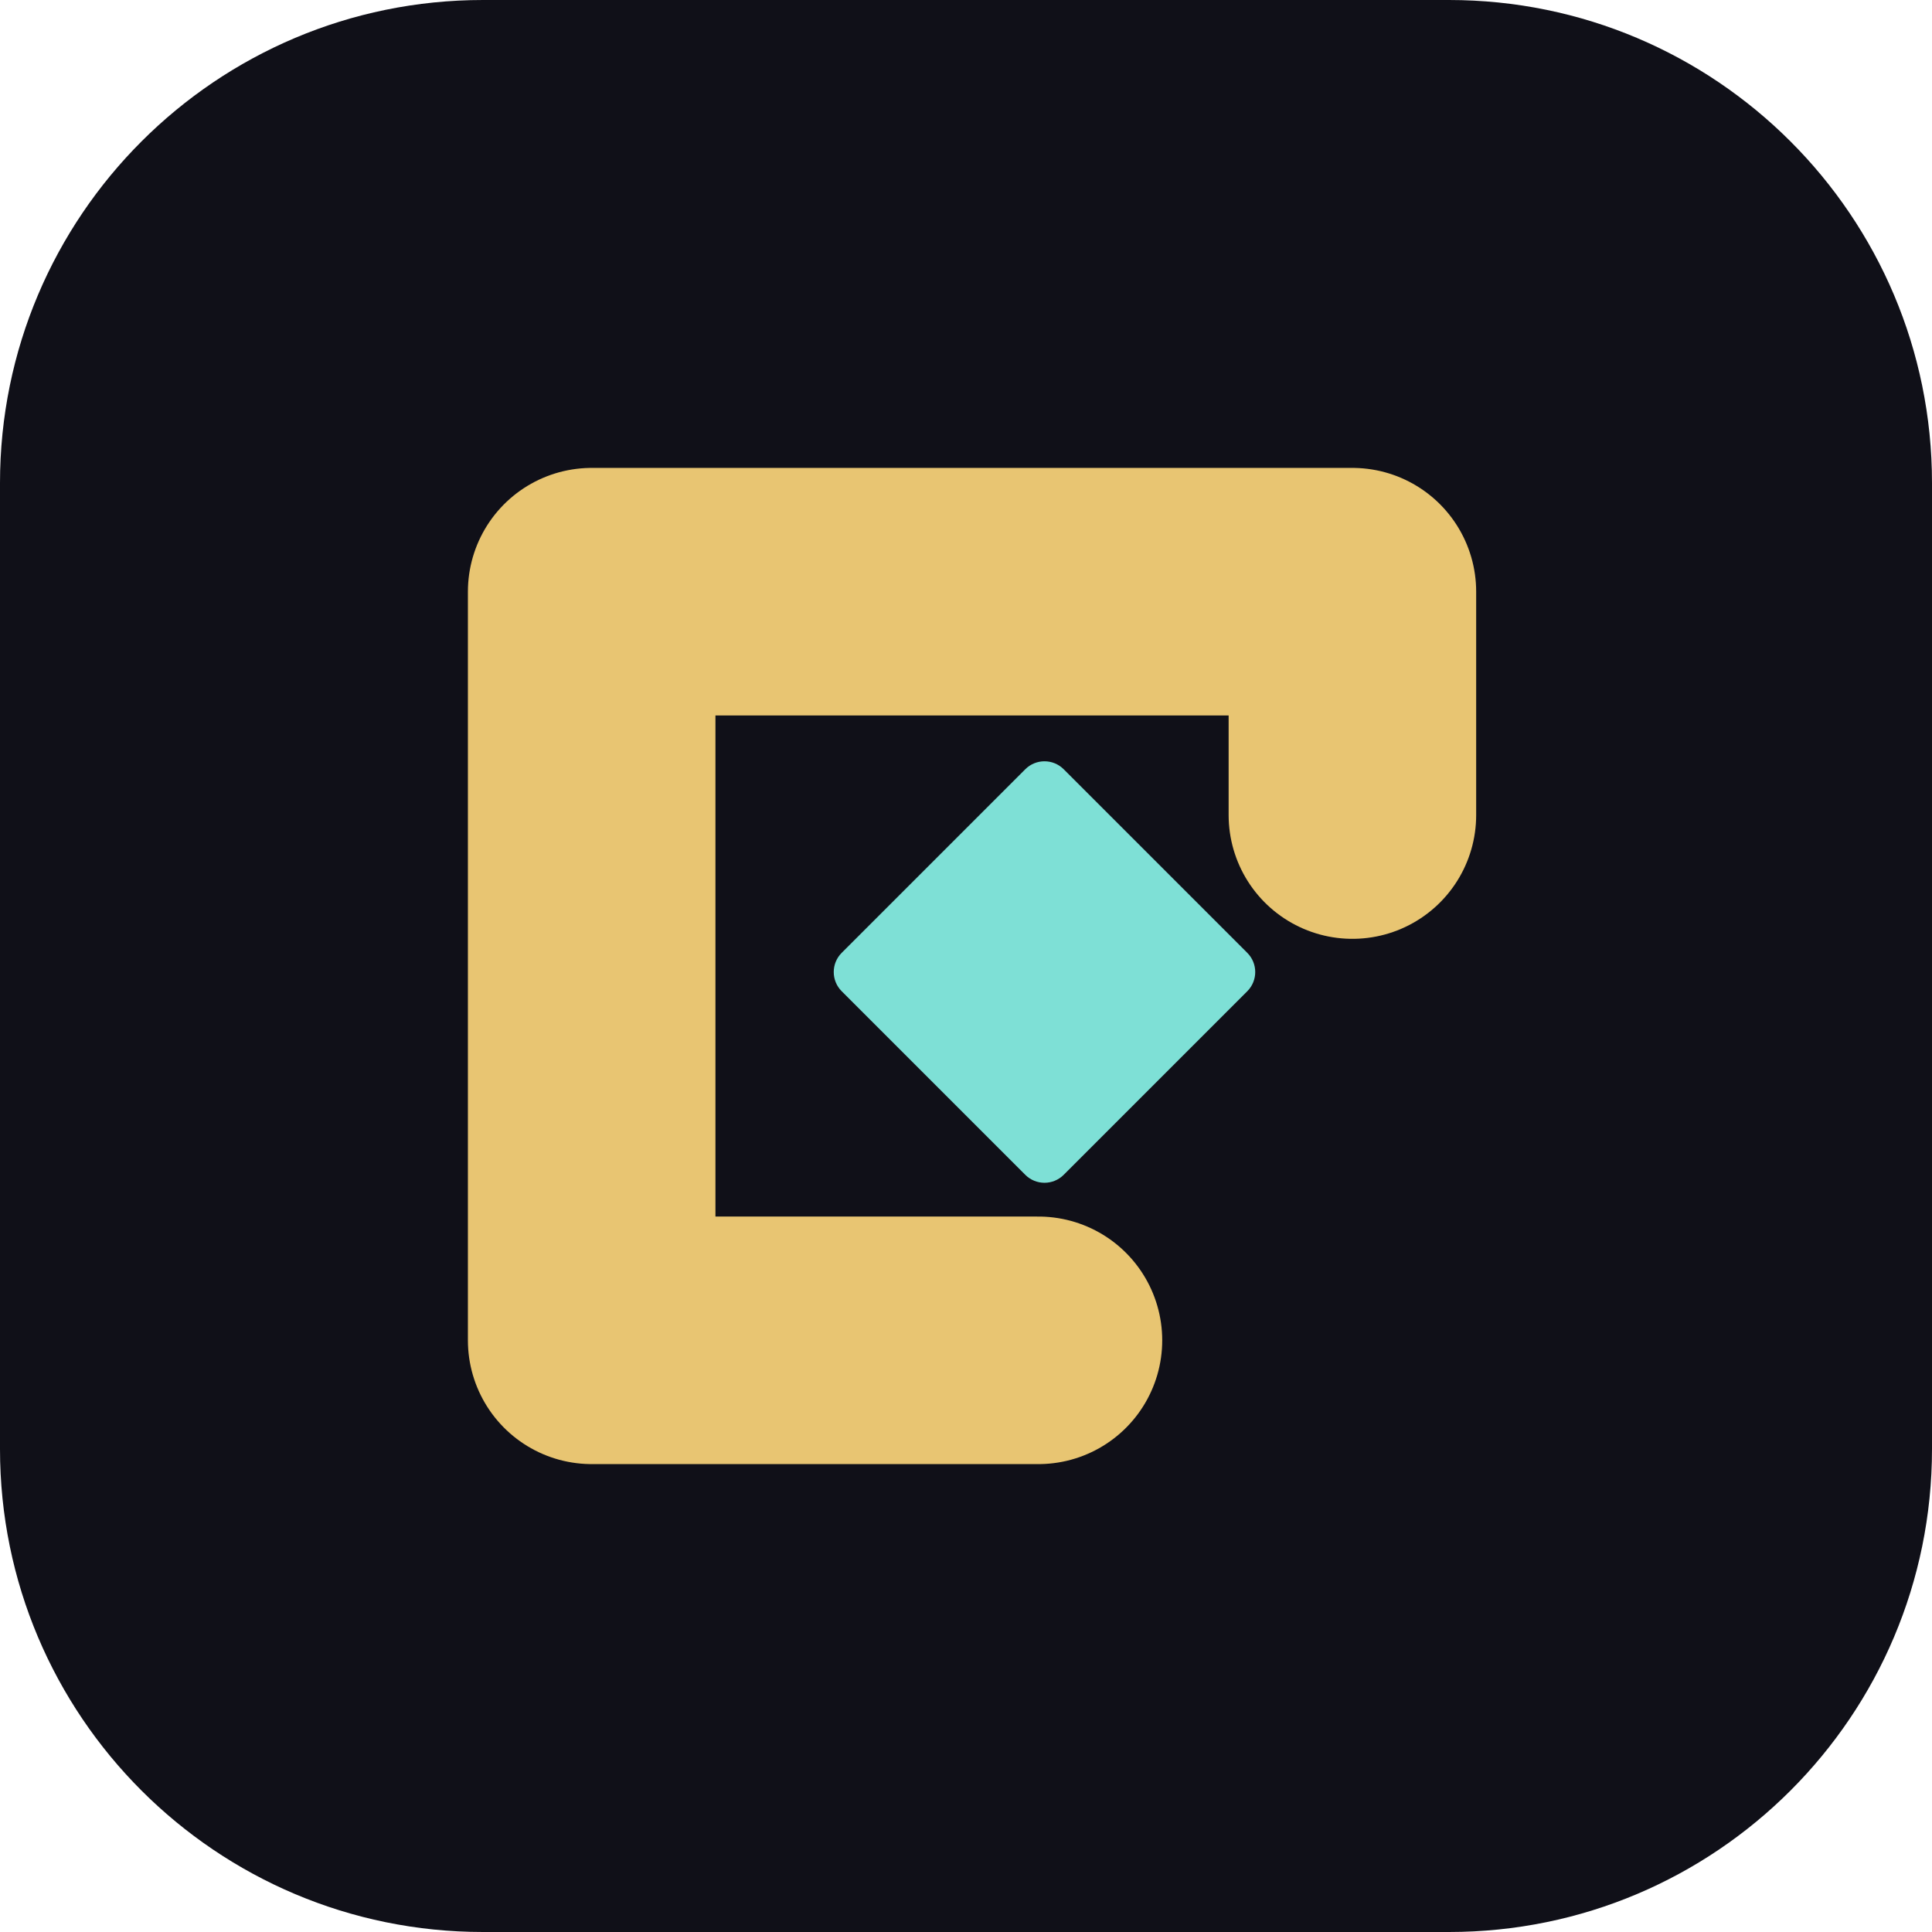
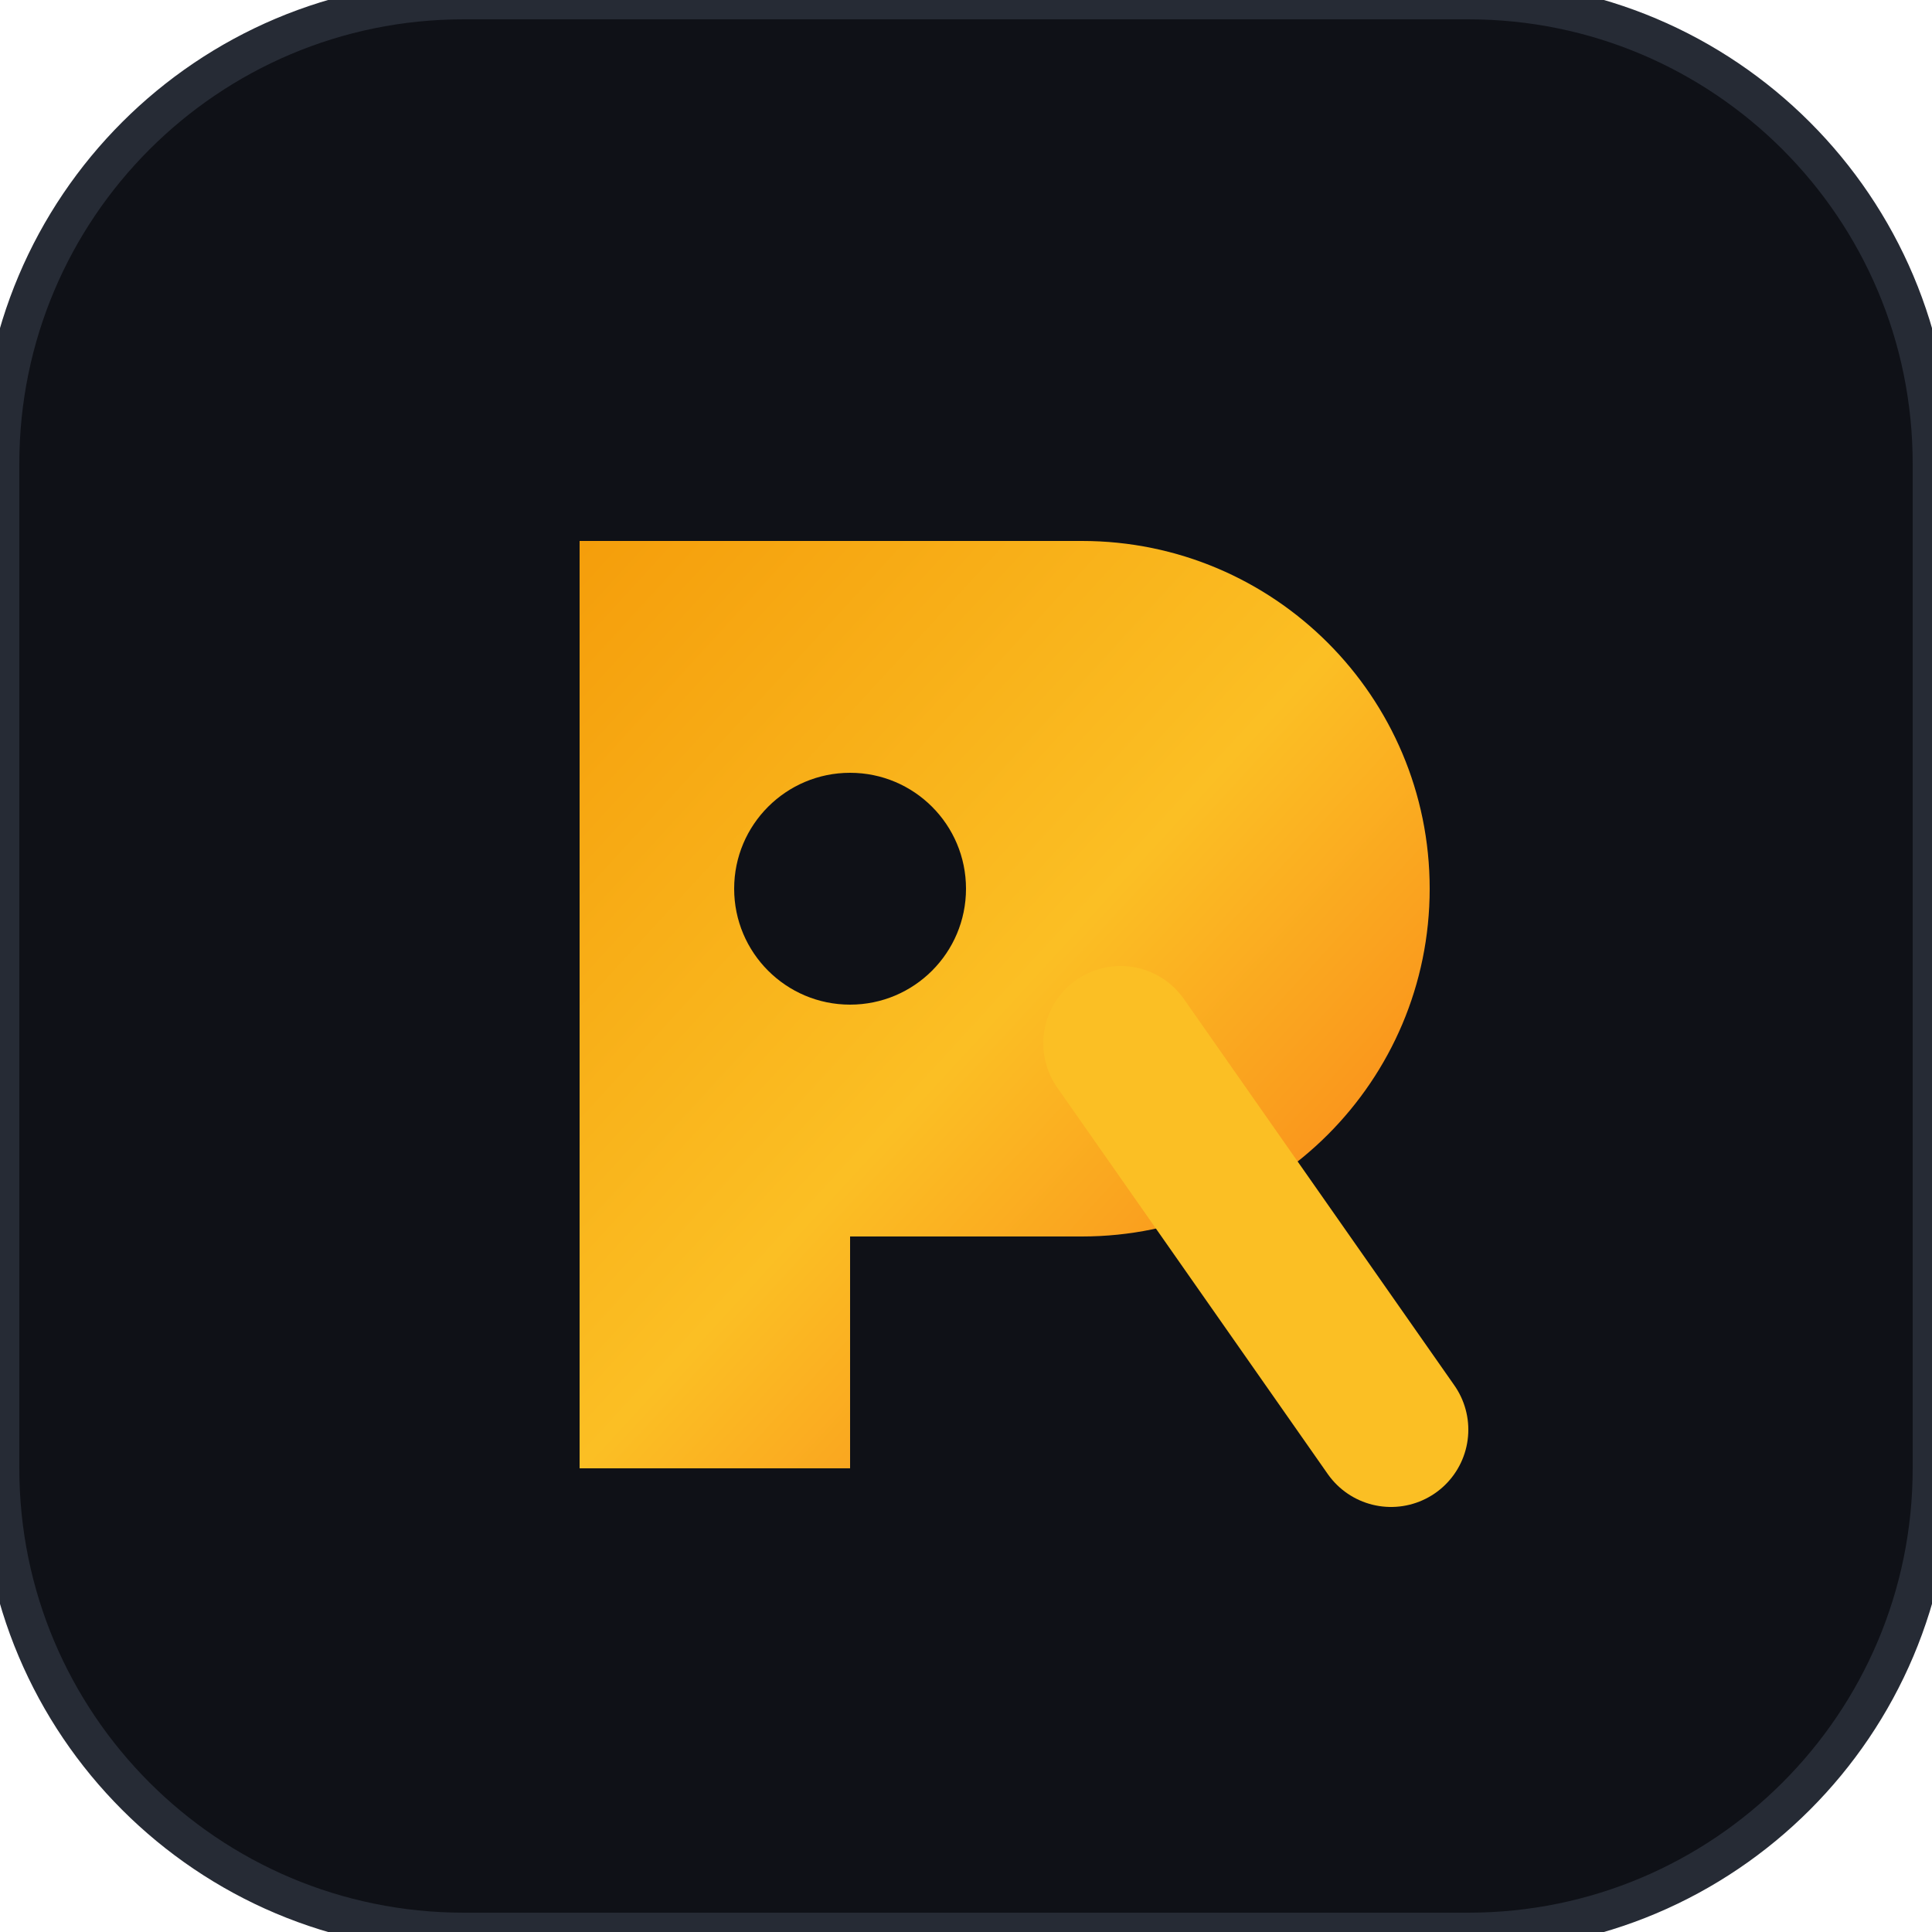
- <svg xmlns="http://www.w3.org/2000/svg" viewBox="0 0 32 32">
-   <rect width="32" height="32" rx="8" fill="#101018" />
-   <path d="M17.2 22.2H9.8V9.8H22.4v3.7" fill="none" stroke="#e8c572" stroke-width="4.1" stroke-linecap="round" stroke-linejoin="round" />
-   <rect x="14.7" y="13.5" width="5.2" height="5.2" rx="0.45" fill="#7ee0d6" transform="rotate(45 17.3 16.1)" />
+ <svg xmlns="http://www.w3.org/2000/svg" viewBox="0 0 100 100" fill="none">
+   <defs>
+     <linearGradient id="prosume_grad" x1="0%" y1="0%" x2="100%" y2="100%">
+       <stop offset="0%" stop-color="#f59e0b" />
+       <stop offset="50%" stop-color="#fbbf24" />
+       <stop offset="100%" stop-color="#f97316" />
+     </linearGradient>
+   </defs>
+   <rect width="100" height="100" rx="24" fill="#0f1117" stroke="#262b35" stroke-width="2" />
+   <path d="M30 28H56C65.941 28 74 36.059 74 46C74 55.941 65.941 64 56 64H44V76H30V28Z" fill="url(#prosume_grad)" />
+   <circle cx="44" cy="46" r="6" fill="#0f1117" />
+   <path d="M58 54L72 74" stroke="#fbbf24" stroke-width="8" stroke-linecap="round" />
</svg>
